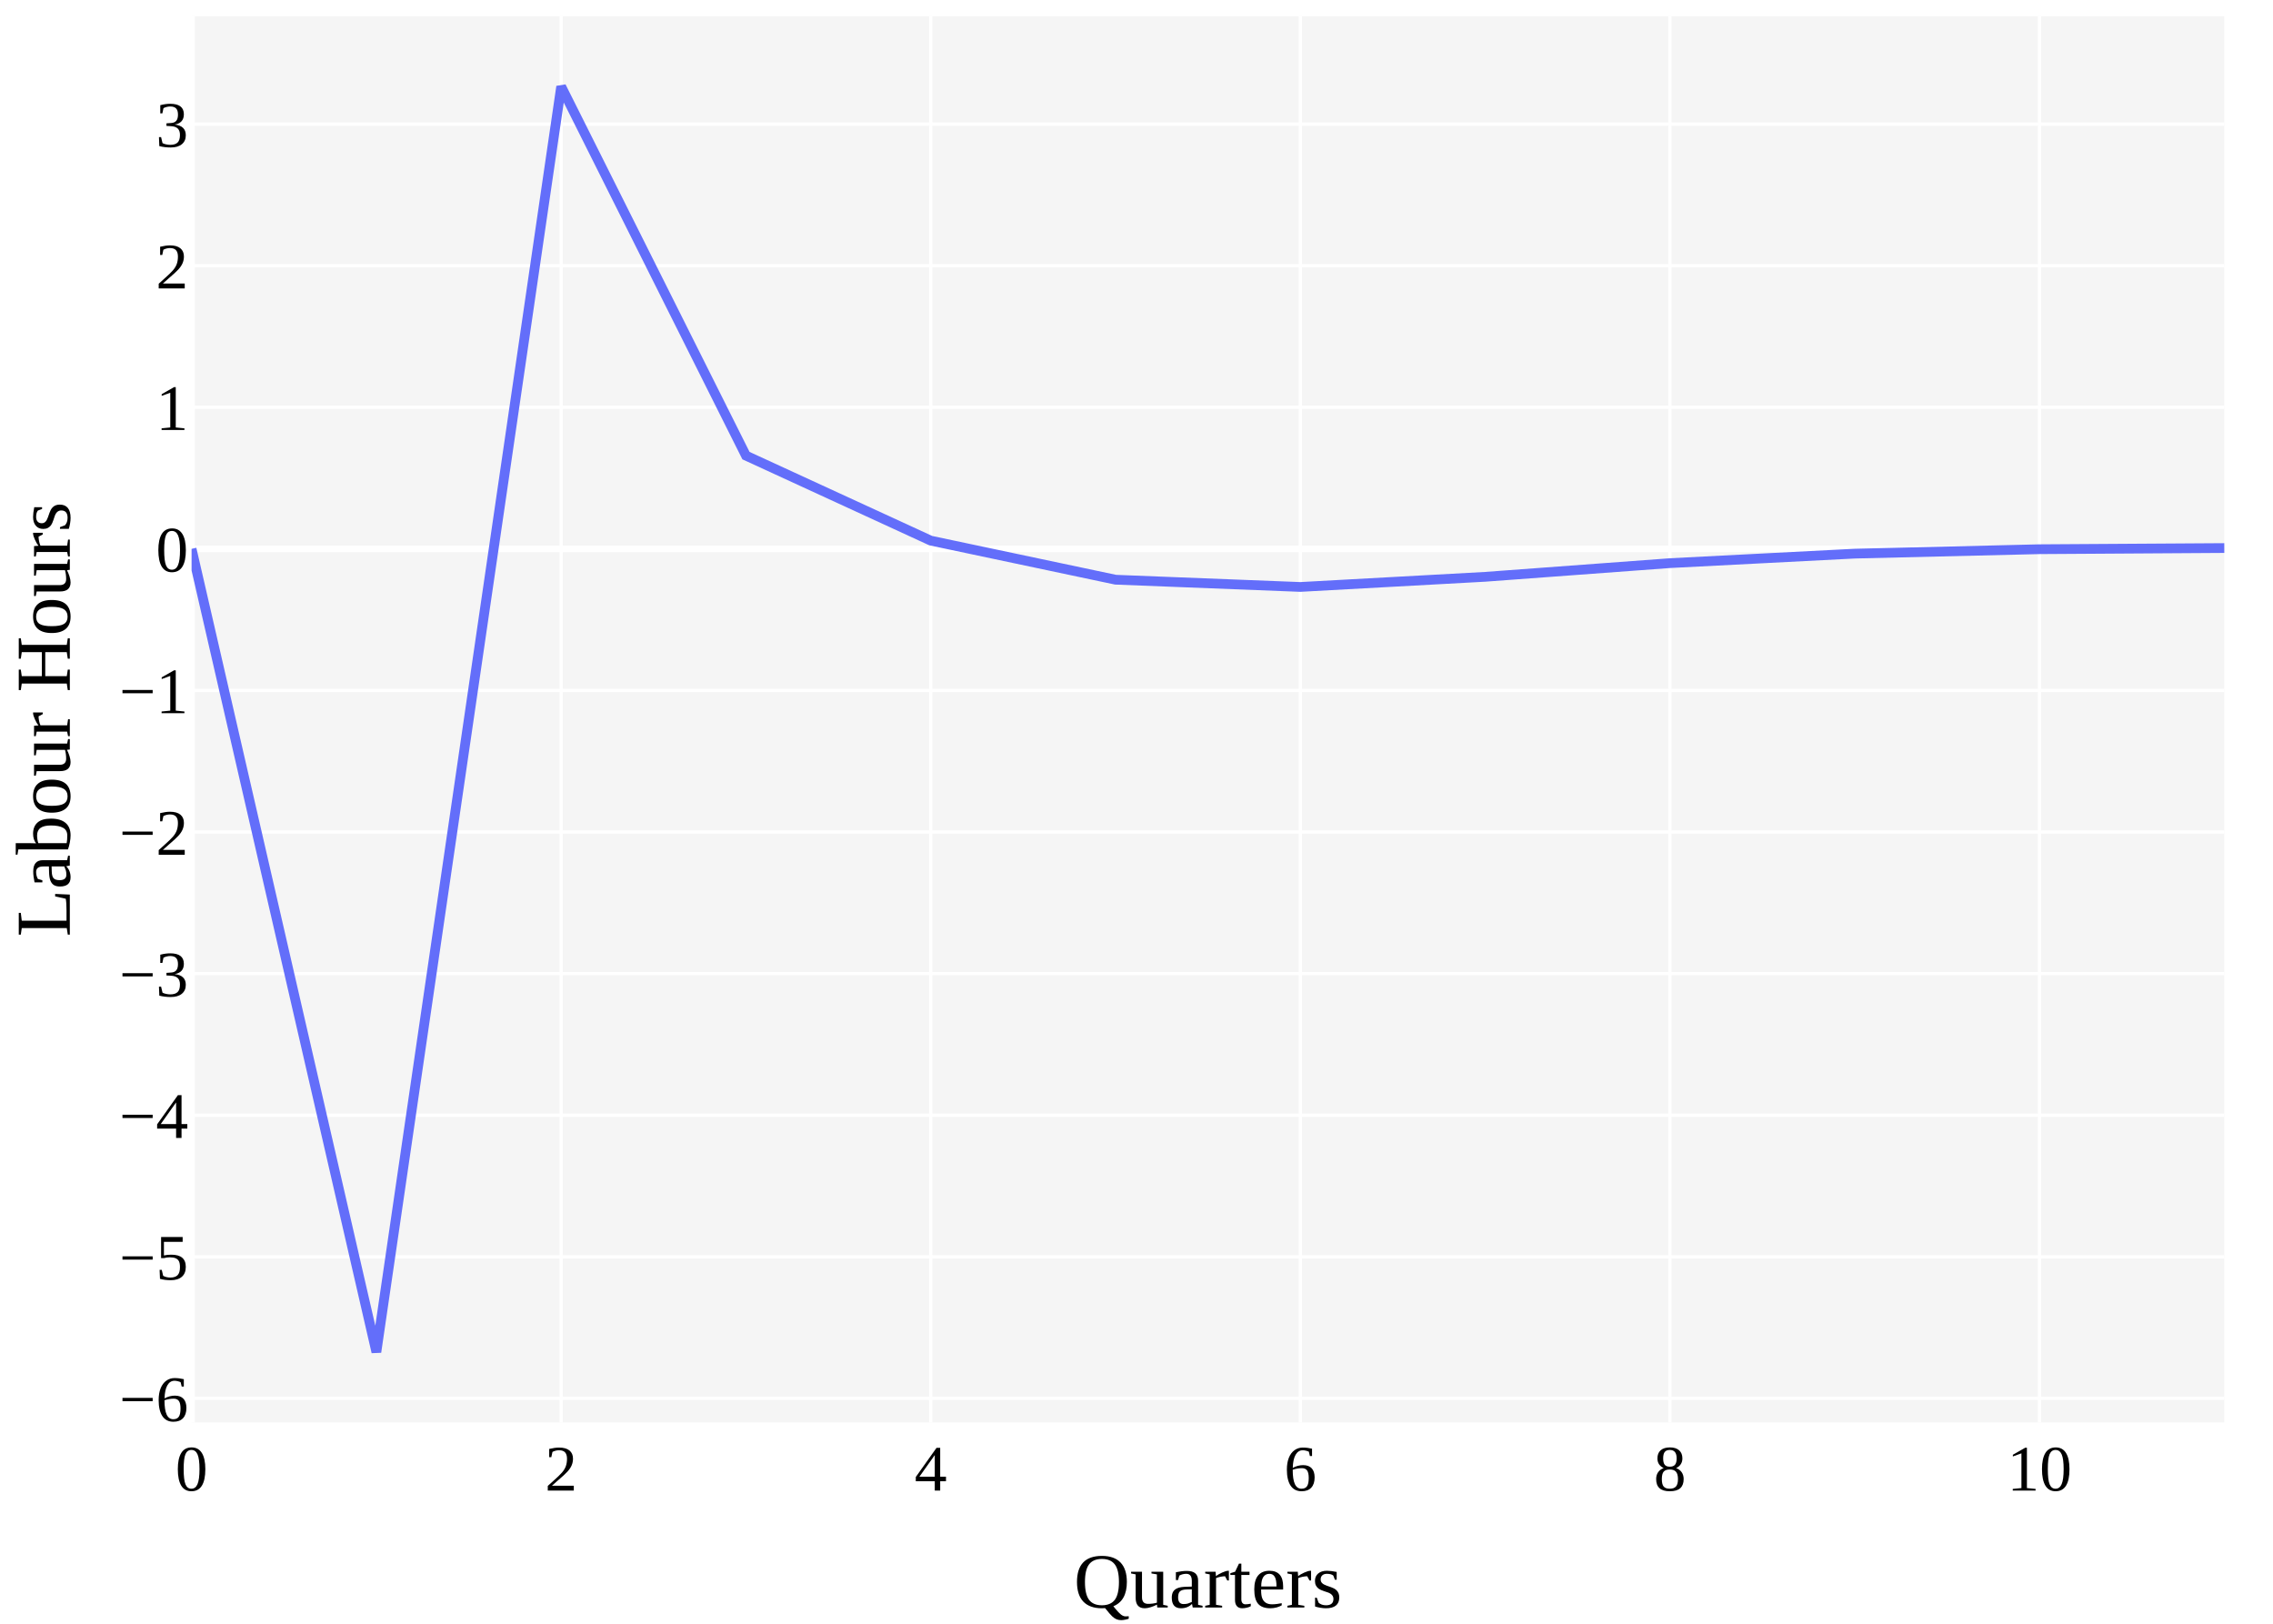
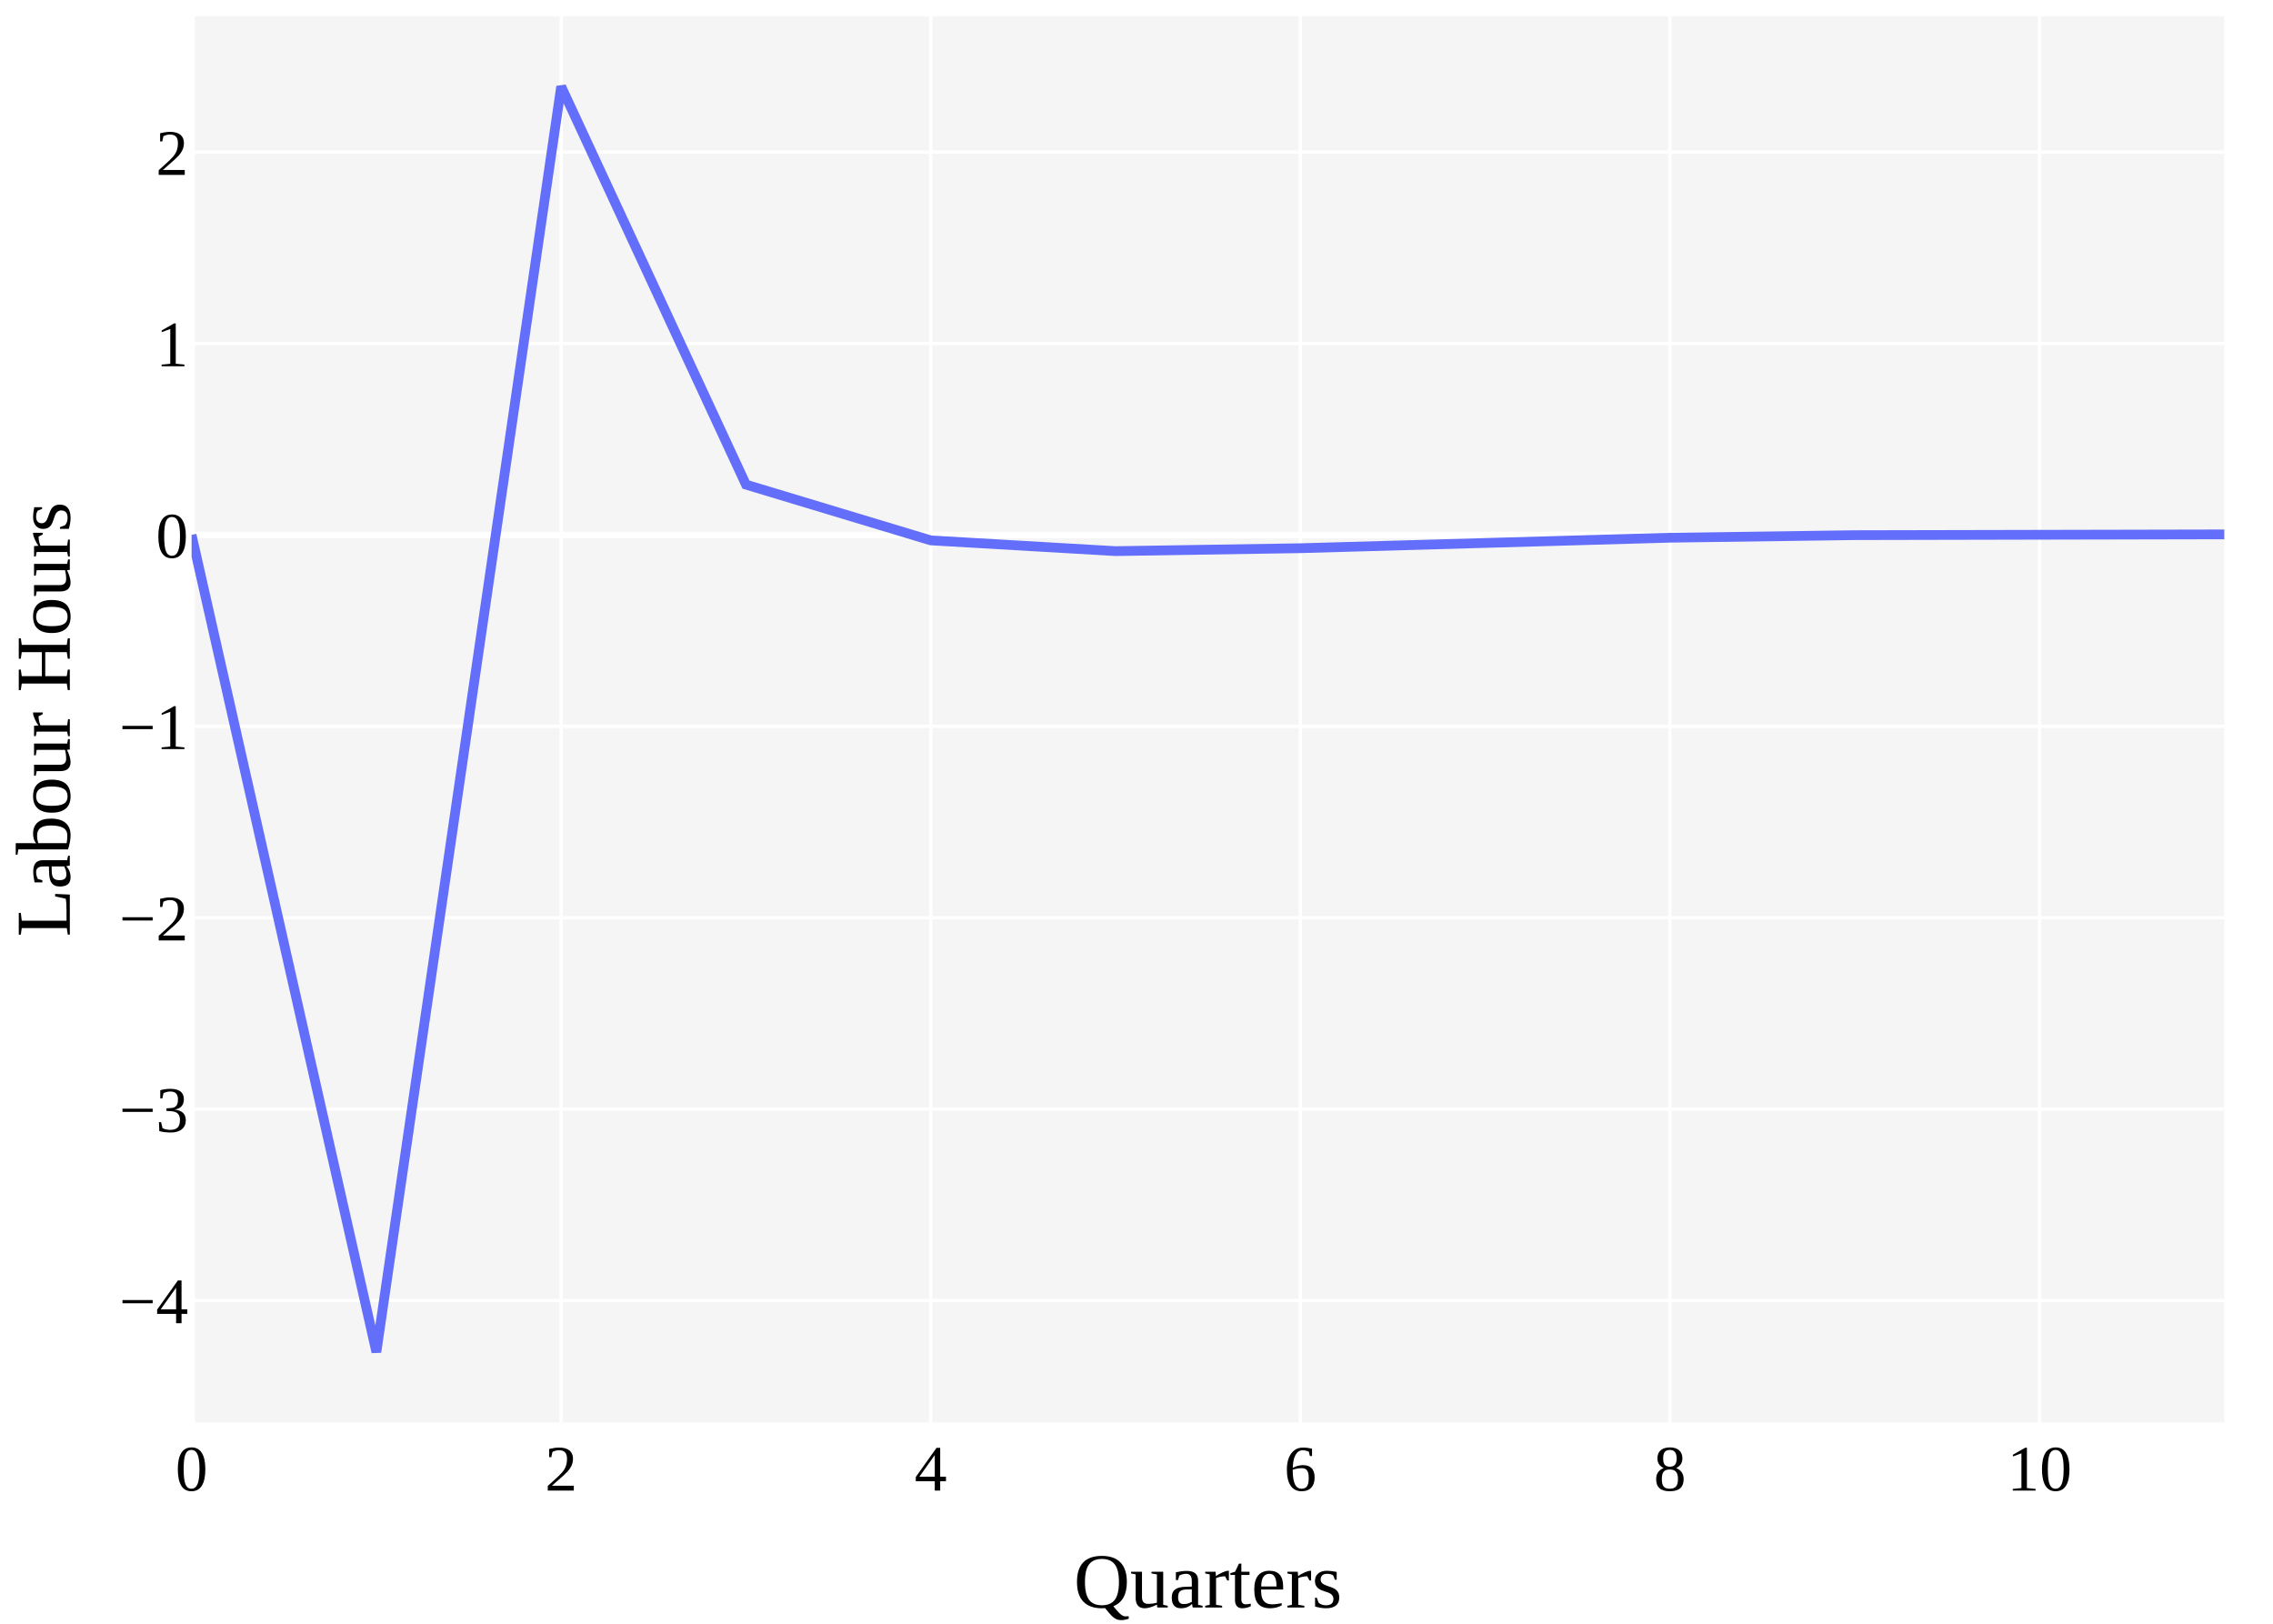
<svg xmlns="http://www.w3.org/2000/svg" class="main-svg" width="700" height="500" style="" viewBox="0 0 700 500">
  <rect x="0" y="0" width="700" height="500" style="fill: rgb(255, 255, 255); fill-opacity: 1;" />
-   <defs id="defs-8dc2c4">
+   <defs id="defs-79468d">
    <g class="clips">
-       <clipPath id="clip8dc2c4xyplot" class="plotclip">
+       <clipPath id="clip79468dxyplot" class="plotclip">
        <rect width="626" height="433" />
      </clipPath>
-       <clipPath class="axesclip" id="clip8dc2c4x">
+       <clipPath class="axesclip" id="clip79468dx">
        <rect x="59" y="0" width="626" height="500" />
      </clipPath>
-       <clipPath class="axesclip" id="clip8dc2c4y">
+       <clipPath class="axesclip" id="clip79468dy">
        <rect x="0" y="5" width="700" height="433" />
      </clipPath>
-       <clipPath class="axesclip" id="clip8dc2c4xy">
+       <clipPath class="axesclip" id="clip79468dxy">
        <rect x="59" y="5" width="626" height="433" />
      </clipPath>
    </g>
    <g class="gradients" />
    <g class="patterns" />
  </defs>
  <g class="bglayer">
    <rect class="bg" x="59" y="5" width="626" height="433" style="fill: rgb(245, 245, 245); fill-opacity: 1; stroke-width: 0;" />
  </g>
  <g class="layer-below">
    <g class="imagelayer" />
    <g class="shapelayer" />
  </g>
  <g class="cartesianlayer">
    <g class="subplot xy">
      <g class="layer-subplot">
        <g class="shapelayer" />
        <g class="imagelayer" />
      </g>
      <g class="minor-gridlayer">
        <g class="x" />
        <g class="y" />
      </g>
      <g class="gridlayer">
        <g class="x">
          <path class="xgrid crisp" transform="translate(172.82,0)" d="M0,5v433" style="stroke: rgb(255, 255, 255); stroke-opacity: 1; stroke-width: 1px;" />
          <path class="xgrid crisp" transform="translate(286.64,0)" d="M0,5v433" style="stroke: rgb(255, 255, 255); stroke-opacity: 1; stroke-width: 1px;" />
          <path class="xgrid crisp" transform="translate(400.45,0)" d="M0,5v433" style="stroke: rgb(255, 255, 255); stroke-opacity: 1; stroke-width: 1px;" />
          <path class="xgrid crisp" transform="translate(514.27,0)" d="M0,5v433" style="stroke: rgb(255, 255, 255); stroke-opacity: 1; stroke-width: 1px;" />
          <path class="xgrid crisp" transform="translate(628.09,0)" d="M0,5v433" style="stroke: rgb(255, 255, 255); stroke-opacity: 1; stroke-width: 1px;" />
        </g>
        <g class="y">
-           <path class="ygrid crisp" transform="translate(0,430.6)" d="M59,0h626" style="stroke: rgb(255, 255, 255); stroke-opacity: 1; stroke-width: 1px;" />
-           <path class="ygrid crisp" transform="translate(0,387.01)" d="M59,0h626" style="stroke: rgb(255, 255, 255); stroke-opacity: 1; stroke-width: 1px;" />
-           <path class="ygrid crisp" transform="translate(0,343.41)" d="M59,0h626" style="stroke: rgb(255, 255, 255); stroke-opacity: 1; stroke-width: 1px;" />
-           <path class="ygrid crisp" transform="translate(0,299.81)" d="M59,0h626" style="stroke: rgb(255, 255, 255); stroke-opacity: 1; stroke-width: 1px;" />
-           <path class="ygrid crisp" transform="translate(0,256.21)" d="M59,0h626" style="stroke: rgb(255, 255, 255); stroke-opacity: 1; stroke-width: 1px;" />
-           <path class="ygrid crisp" transform="translate(0,212.61)" d="M59,0h626" style="stroke: rgb(255, 255, 255); stroke-opacity: 1; stroke-width: 1px;" />
-           <path class="ygrid crisp" transform="translate(0,125.41)" d="M59,0h626" style="stroke: rgb(255, 255, 255); stroke-opacity: 1; stroke-width: 1px;" />
-           <path class="ygrid crisp" transform="translate(0,81.81)" d="M59,0h626" style="stroke: rgb(255, 255, 255); stroke-opacity: 1; stroke-width: 1px;" />
-           <path class="ygrid crisp" transform="translate(0,38.21)" d="M59,0h626" style="stroke: rgb(255, 255, 255); stroke-opacity: 1; stroke-width: 1px;" />
+           <path class="ygrid crisp" transform="translate(0,400.46)" d="M59,0h626" style="stroke: rgb(255, 255, 255); stroke-opacity: 1; stroke-width: 1px;" />
+           <path class="ygrid crisp" transform="translate(0,341.53)" d="M59,0h626" style="stroke: rgb(255, 255, 255); stroke-opacity: 1; stroke-width: 1px;" />
+           <path class="ygrid crisp" transform="translate(0,282.59)" d="M59,0h626" style="stroke: rgb(255, 255, 255); stroke-opacity: 1; stroke-width: 1px;" />
+           <path class="ygrid crisp" transform="translate(0,223.66)" d="M59,0h626" style="stroke: rgb(255, 255, 255); stroke-opacity: 1; stroke-width: 1px;" />
+           <path class="ygrid crisp" transform="translate(0,105.79)" d="M59,0h626" style="stroke: rgb(255, 255, 255); stroke-opacity: 1; stroke-width: 1px;" />
+           <path class="ygrid crisp" transform="translate(0,46.85)" d="M59,0h626" style="stroke: rgb(255, 255, 255); stroke-opacity: 1; stroke-width: 1px;" />
        </g>
      </g>
      <g class="zerolinelayer">
        <path class="xzl zl crisp" transform="translate(59,0)" d="M0,5v433" style="stroke: rgb(255, 255, 255); stroke-opacity: 1; stroke-width: 2px;" />
-         <path class="yzl zl crisp" transform="translate(0,169.01)" d="M59,0h626" style="stroke: rgb(255, 255, 255); stroke-opacity: 1; stroke-width: 2px;" />
+         <path class="yzl zl crisp" transform="translate(0,164.72)" d="M59,0h626" style="stroke: rgb(255, 255, 255); stroke-opacity: 1; stroke-width: 2px;" />
      </g>
      <path class="xlines-below" />
      <path class="ylines-below" />
      <g class="overlines-below" />
      <g class="xaxislayer-below" />
      <g class="yaxislayer-below" />
      <g class="overaxes-below" />
-       <g class="plot" transform="translate(59,5)" clip-path="url(#clip8dc2c4xyplot)">
+       <g class="plot" transform="translate(59,5)" clip-path="url(#clip79468dxyplot)">
        <g class="scatterlayer mlayer">
-           <g class="trace scatter tracea36cd7" style="stroke-miterlimit: 2; opacity: 1;">
+           <g class="trace scatter trace03cf97" style="stroke-miterlimit: 2; opacity: 1;">
            <g class="fills" />
            <g class="errorbars" />
            <g class="lines">
-               <path class="js-line" d="M0,164.01L56.91,411.35L113.82,21.65L170.73,135.3L227.64,161.48L284.55,173.51L341.45,175.74L398.36,172.62L455.27,168.41L512.18,165.48L569.09,164.12L626,163.76" style="vector-effect: non-scaling-stroke; fill: none; stroke: rgb(99, 110, 250); stroke-opacity: 1; stroke-width: 3px; opacity: 1;" />
+               <path class="js-line" d="M0,159.72L56.91,411.35L113.82,21.65L170.73,144.23L227.64,161.4L284.55,164.71L341.45,163.81L455.27,160.58L512.18,159.79L626,159.55" style="vector-effect: non-scaling-stroke; fill: none; stroke: rgb(99, 110, 250); stroke-opacity: 1; stroke-width: 3px; opacity: 1;" />
            </g>
            <g class="points" />
            <g class="text" />
          </g>
        </g>
      </g>
      <g class="overplot" />
      <path class="xlines-above crisp" d="M0,0" style="fill: none;" />
      <path class="ylines-above crisp" d="M0,0" style="fill: none;" />
      <g class="overlines-above" />
      <g class="xaxislayer-above">
        <g class="xtick">
          <text text-anchor="middle" x="0" y="459" transform="translate(59,0)" style="font-family: 'Times New Roman'; font-size: 20px; fill: rgb(0, 0, 0); fill-opacity: 1; white-space: pre; opacity: 1;">0</text>
        </g>
        <g class="xtick">
          <text text-anchor="middle" x="0" y="459" style="font-family: 'Times New Roman'; font-size: 20px; fill: rgb(0, 0, 0); fill-opacity: 1; white-space: pre; opacity: 1;" transform="translate(172.82,0)">2</text>
        </g>
        <g class="xtick">
          <text text-anchor="middle" x="0" y="459" style="font-family: 'Times New Roman'; font-size: 20px; fill: rgb(0, 0, 0); fill-opacity: 1; white-space: pre; opacity: 1;" transform="translate(286.64,0)">4</text>
        </g>
        <g class="xtick">
          <text text-anchor="middle" x="0" y="459" style="font-family: 'Times New Roman'; font-size: 20px; fill: rgb(0, 0, 0); fill-opacity: 1; white-space: pre; opacity: 1;" transform="translate(400.45,0)">6</text>
        </g>
        <g class="xtick">
          <text text-anchor="middle" x="0" y="459" style="font-family: 'Times New Roman'; font-size: 20px; fill: rgb(0, 0, 0); fill-opacity: 1; white-space: pre; opacity: 1;" transform="translate(514.27,0)">8</text>
        </g>
        <g class="xtick">
          <text text-anchor="middle" x="0" y="459" style="font-family: 'Times New Roman'; font-size: 20px; fill: rgb(0, 0, 0); fill-opacity: 1; white-space: pre; opacity: 1;" transform="translate(628.09,0)">10</text>
        </g>
      </g>
      <g class="yaxislayer-above">
        <g class="ytick">
-           <text text-anchor="end" x="58" y="7" transform="translate(0,430.6)" style="font-family: 'Times New Roman'; font-size: 20px; fill: rgb(0, 0, 0); fill-opacity: 1; white-space: pre; opacity: 1;">−6</text>
+           <text text-anchor="end" x="58" y="7" transform="translate(0,400.46)" style="font-family: 'Times New Roman'; font-size: 20px; fill: rgb(0, 0, 0); fill-opacity: 1; white-space: pre; opacity: 1;">−4</text>
        </g>
        <g class="ytick">
-           <text text-anchor="end" x="58" y="7" style="font-family: 'Times New Roman'; font-size: 20px; fill: rgb(0, 0, 0); fill-opacity: 1; white-space: pre; opacity: 1;" transform="translate(0,387.01)">−5</text>
+           <text text-anchor="end" x="58" y="7" style="font-family: 'Times New Roman'; font-size: 20px; fill: rgb(0, 0, 0); fill-opacity: 1; white-space: pre; opacity: 1;" transform="translate(0,341.53)">−3</text>
        </g>
        <g class="ytick">
-           <text text-anchor="end" x="58" y="7" style="font-family: 'Times New Roman'; font-size: 20px; fill: rgb(0, 0, 0); fill-opacity: 1; white-space: pre; opacity: 1;" transform="translate(0,343.41)">−4</text>
+           <text text-anchor="end" x="58" y="7" style="font-family: 'Times New Roman'; font-size: 20px; fill: rgb(0, 0, 0); fill-opacity: 1; white-space: pre; opacity: 1;" transform="translate(0,282.59)">−2</text>
        </g>
        <g class="ytick">
-           <text text-anchor="end" x="58" y="7" style="font-family: 'Times New Roman'; font-size: 20px; fill: rgb(0, 0, 0); fill-opacity: 1; white-space: pre; opacity: 1;" transform="translate(0,299.81)">−3</text>
+           <text text-anchor="end" x="58" y="7" style="font-family: 'Times New Roman'; font-size: 20px; fill: rgb(0, 0, 0); fill-opacity: 1; white-space: pre; opacity: 1;" transform="translate(0,223.66)">−1</text>
        </g>
        <g class="ytick">
-           <text text-anchor="end" x="58" y="7" style="font-family: 'Times New Roman'; font-size: 20px; fill: rgb(0, 0, 0); fill-opacity: 1; white-space: pre; opacity: 1;" transform="translate(0,256.21)">−2</text>
+           <text text-anchor="end" x="58" y="7" style="font-family: 'Times New Roman'; font-size: 20px; fill: rgb(0, 0, 0); fill-opacity: 1; white-space: pre; opacity: 1;" transform="translate(0,164.72)">0</text>
        </g>
        <g class="ytick">
-           <text text-anchor="end" x="58" y="7" style="font-family: 'Times New Roman'; font-size: 20px; fill: rgb(0, 0, 0); fill-opacity: 1; white-space: pre; opacity: 1;" transform="translate(0,212.61)">−1</text>
+           <text text-anchor="end" x="58" y="7" style="font-family: 'Times New Roman'; font-size: 20px; fill: rgb(0, 0, 0); fill-opacity: 1; white-space: pre; opacity: 1;" transform="translate(0,105.79)">1</text>
        </g>
        <g class="ytick">
-           <text text-anchor="end" x="58" y="7" style="font-family: 'Times New Roman'; font-size: 20px; fill: rgb(0, 0, 0); fill-opacity: 1; white-space: pre; opacity: 1;" transform="translate(0,169.01)">0</text>
-         </g>
-         <g class="ytick">
-           <text text-anchor="end" x="58" y="7" style="font-family: 'Times New Roman'; font-size: 20px; fill: rgb(0, 0, 0); fill-opacity: 1; white-space: pre; opacity: 1;" transform="translate(0,125.41)">1</text>
-         </g>
-         <g class="ytick">
-           <text text-anchor="end" x="58" y="7" style="font-family: 'Times New Roman'; font-size: 20px; fill: rgb(0, 0, 0); fill-opacity: 1; white-space: pre; opacity: 1;" transform="translate(0,81.81)">2</text>
-         </g>
-         <g class="ytick">
-           <text text-anchor="end" x="58" y="7" style="font-family: 'Times New Roman'; font-size: 20px; fill: rgb(0, 0, 0); fill-opacity: 1; white-space: pre; opacity: 1;" transform="translate(0,38.21)">3</text>
+           <text text-anchor="end" x="58" y="7" style="font-family: 'Times New Roman'; font-size: 20px; fill: rgb(0, 0, 0); fill-opacity: 1; white-space: pre; opacity: 1;" transform="translate(0,46.85)">2</text>
        </g>
      </g>
      <g class="overaxes-above" />
    </g>
  </g>
  <g class="polarlayer" />
  <g class="smithlayer" />
  <g class="ternarylayer" />
  <g class="geolayer" />
  <g class="funnelarealayer" />
  <g class="pielayer" />
  <g class="iciclelayer" />
  <g class="treemaplayer" />
  <g class="sunburstlayer" />
  <g class="glimages" />
-   <defs id="topdefs-8dc2c4">
+   <defs id="topdefs-79468d">
    <g class="clips" />
  </defs>
  <g class="layer-above">
    <g class="imagelayer" />
    <g class="shapelayer" />
  </g>
  <g class="infolayer">
    <g class="g-gtitle" />
    <g class="g-xtitle" transform="translate(0,-0.3)">
      <text class="xtitle" x="372" y="495.3" text-anchor="middle" style="font-family: 'Times New Roman'; font-size: 24px; fill: rgb(0, 0, 0); opacity: 1; font-weight: normal; white-space: pre;">Quarters</text>
    </g>
    <g class="g-ytitle" transform="translate(16.58105,0)">
      <text class="ytitle" transform="rotate(-90,4.91875,221.5)" x="4.919" y="221.5" text-anchor="middle" style="font-family: 'Times New Roman'; font-size: 24px; fill: rgb(0, 0, 0); opacity: 1; font-weight: normal; white-space: pre;">Labour Hours</text>
    </g>
  </g>
</svg>
